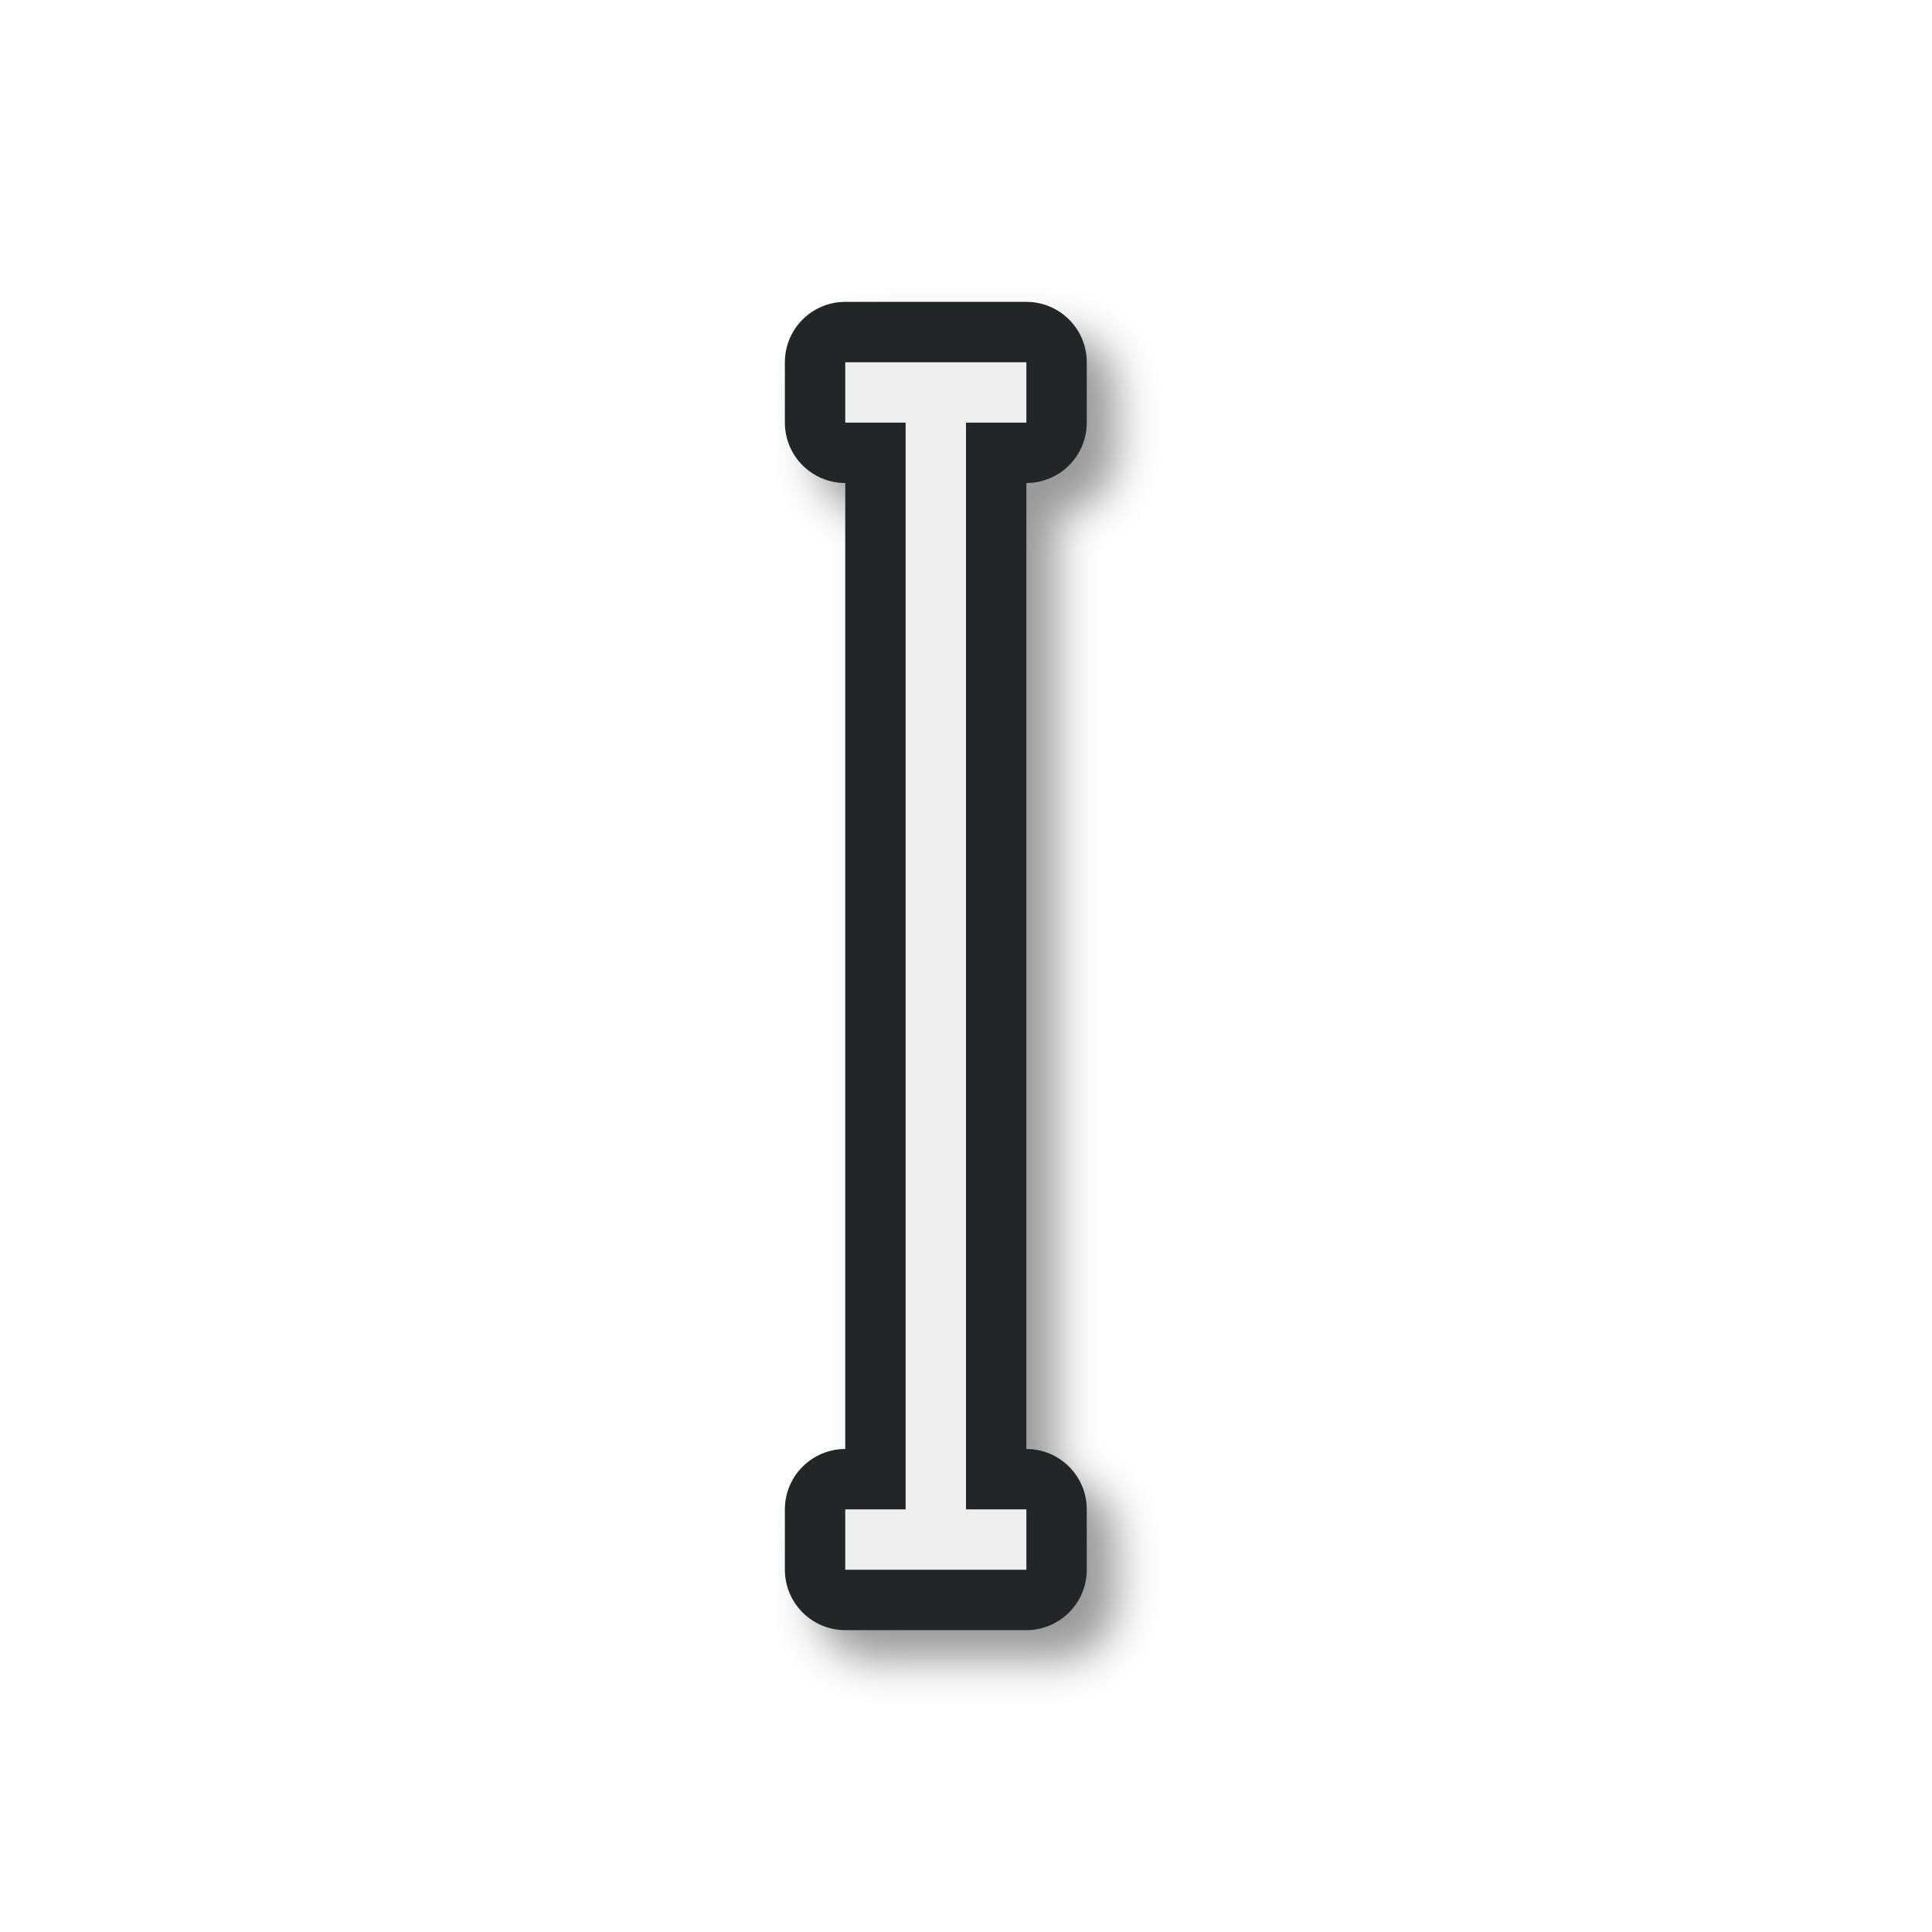
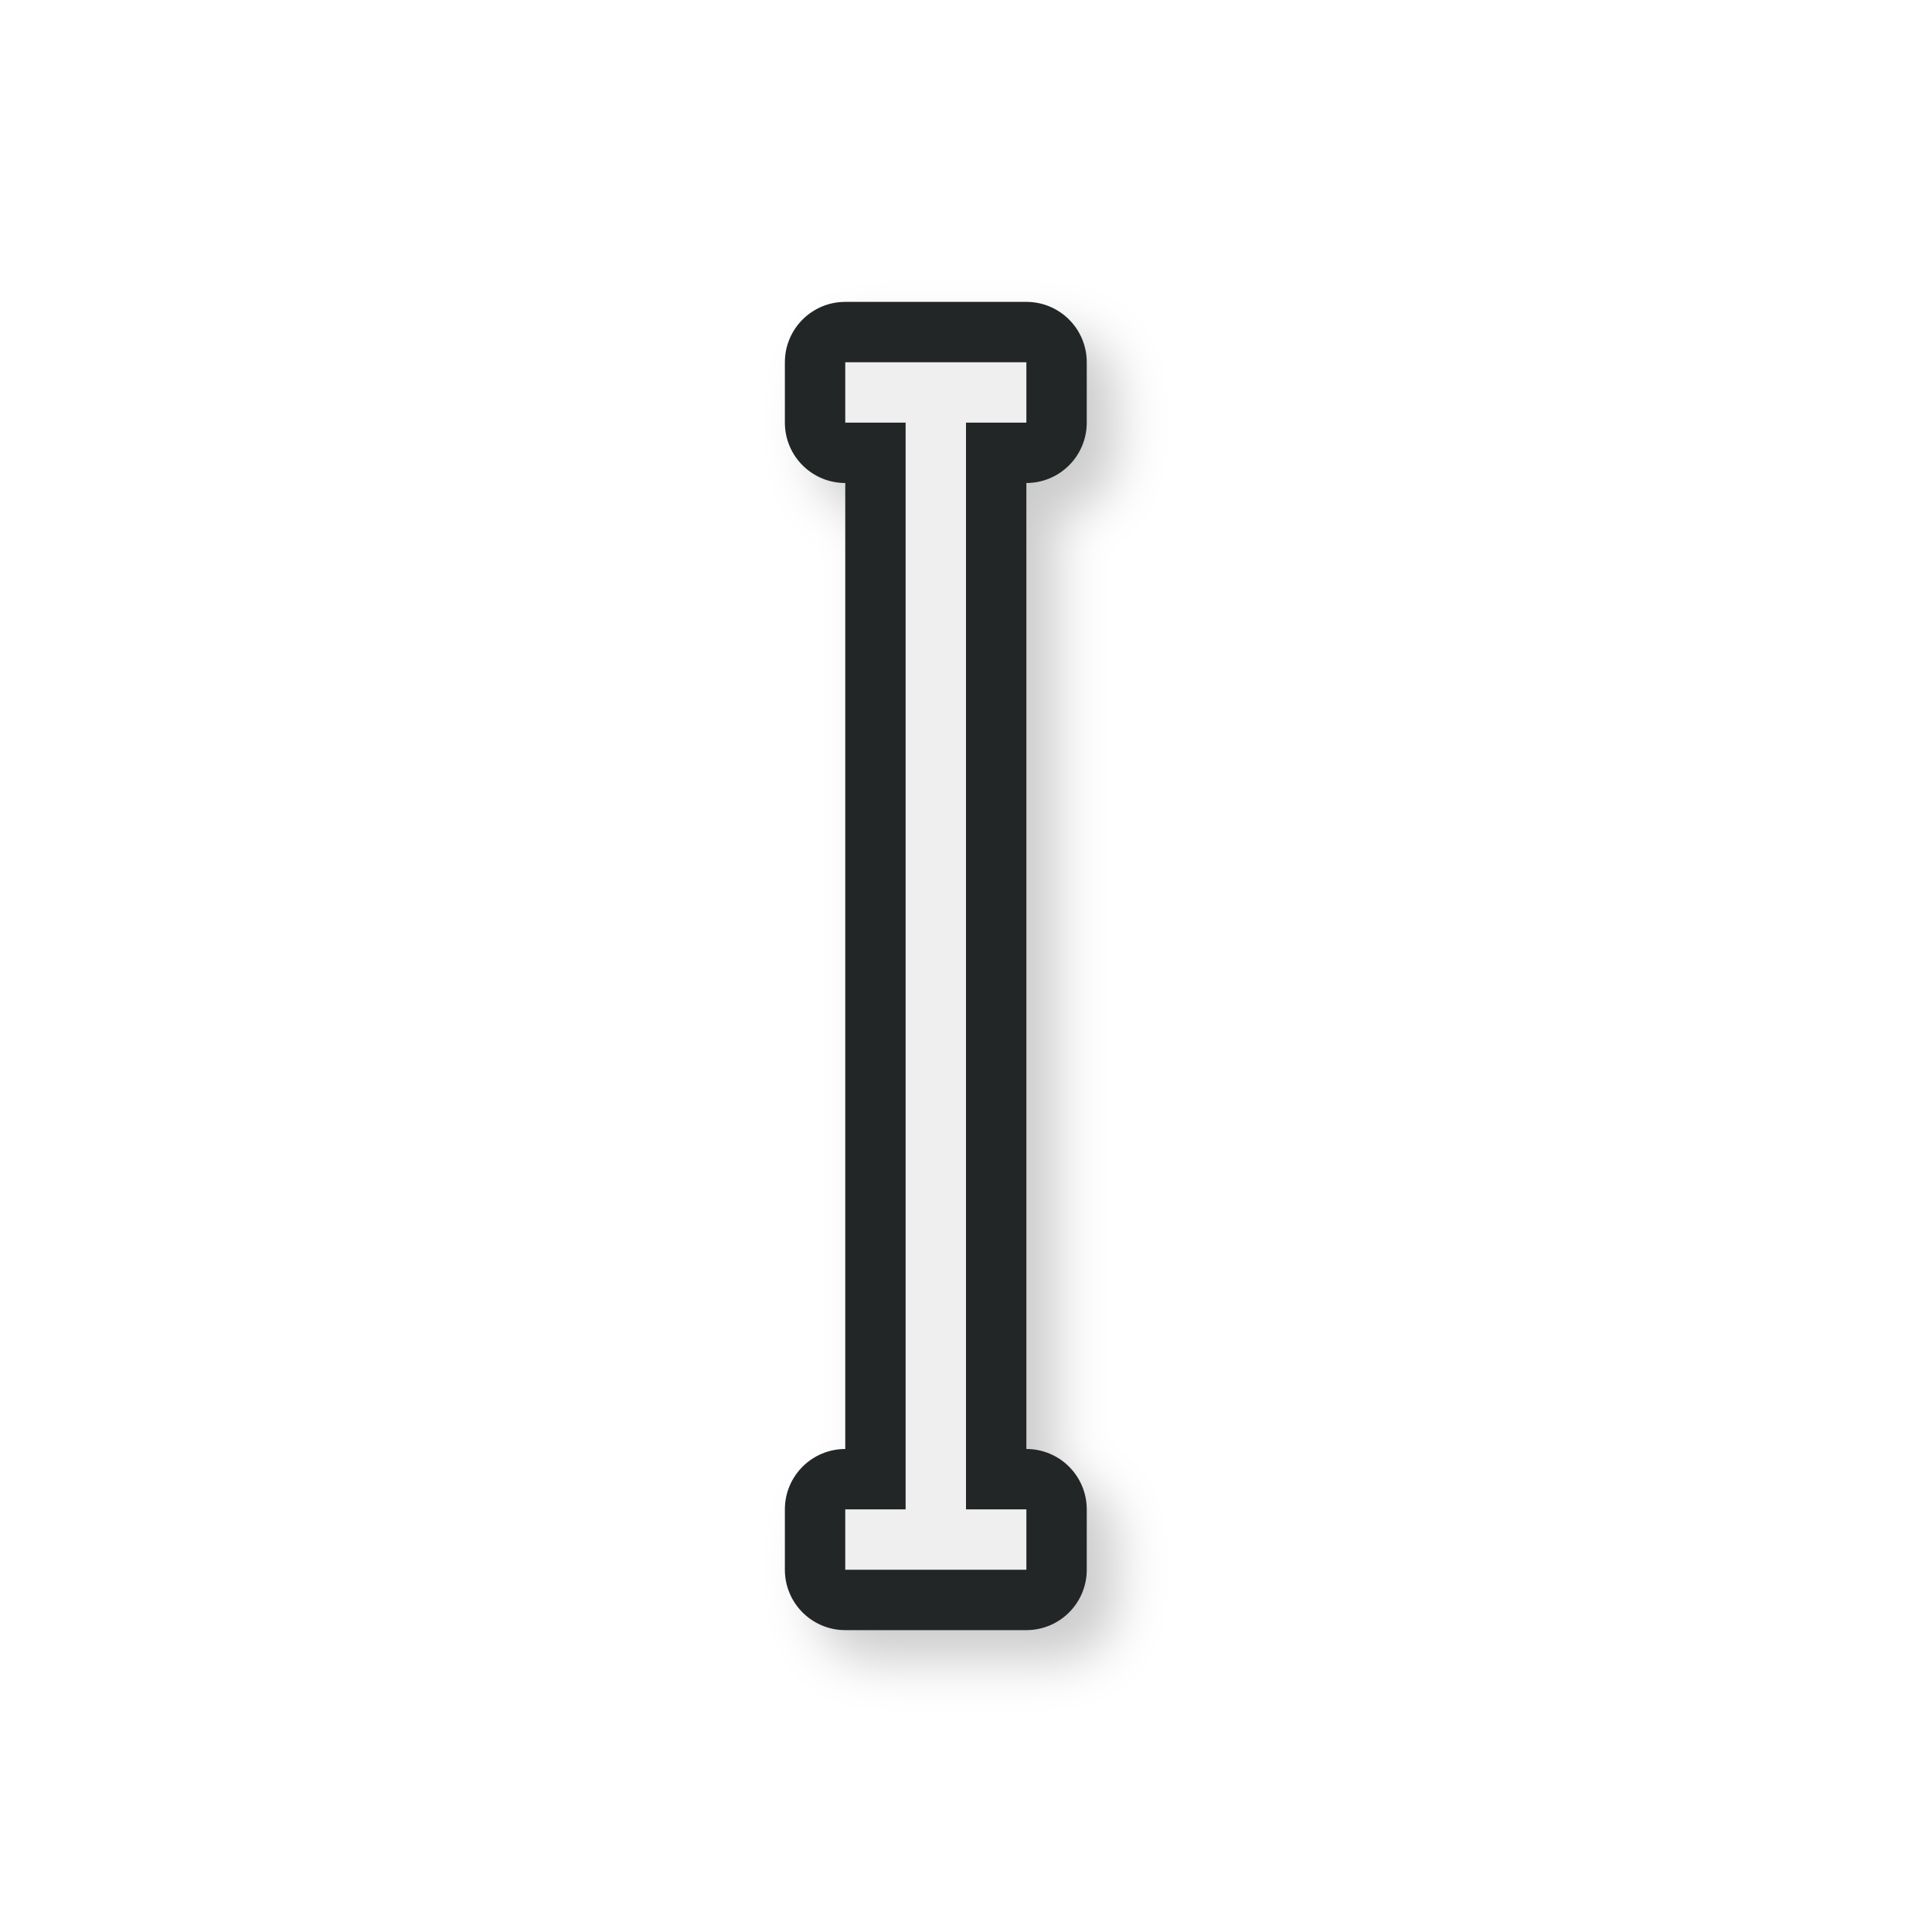
<svg xmlns="http://www.w3.org/2000/svg" id="svg5327" width="32" height="32" version="1.1">
  <defs id="defs5329">
    <filter id="filter854" style="color-interpolation-filters:sRGB" width="1.324" height="1.074" x="-.16" y="-.04">
      <feGaussianBlur id="feGaussianBlur856" stdDeviation=".338" />
    </filter>
+     <filter id="filter822" style="color-interpolation-filters:sRGB" width="1.389" height="1.088" x="-.19" y="-.04">
+       <feGaussianBlur id="feGaussianBlur824" stdDeviation=".405" />
+     </filter>
  </defs>
-   <path id="path832" style="color:#000000;font-style:normal;font-variant:normal;font-weight:normal;font-stretch:normal;font-size:medium;line-height:normal;font-family:sans-serif;font-variant-ligatures:normal;font-variant-position:normal;font-variant-caps:normal;font-variant-numeric:normal;font-variant-alternates:normal;font-feature-settings:normal;text-indent:0;text-align:start;text-decoration:none;text-decoration-line:none;text-decoration-style:solid;text-decoration-color:#000000;letter-spacing:normal;word-spacing:normal;text-transform:none;writing-mode:lr-tb;direction:ltr;text-orientation:mixed;dominant-baseline:auto;baseline-shift:baseline;text-anchor:start;white-space:normal;shape-padding:0;clip-rule:nonzero;display:inline;overflow:visible;visibility:visible;opacity:0.4;isolation:auto;mix-blend-mode:normal;color-interpolation:sRGB;color-interpolation-filters:linearRGB;solid-color:#000000;solid-opacity:1;vector-effect:none;fill:#000000;fill-opacity:1;fill-rule:nonzero;stroke:none;stroke-width:2;stroke-linecap:round;stroke-linejoin:round;stroke-miterlimit:4;stroke-dasharray:none;stroke-dashoffset:0;stroke-opacity:1;color-rendering:auto;image-rendering:auto;shape-rendering:auto;text-rendering:auto;enable-background:accumulate;filter:url(#filter854)" d="m 14.5,5.5 a 1,1 0 0 0 -1,1 v 1 a 1,1 0 0 0 1,1 v 16 a 1,1 0 0 0 -1,1 v 1 a 1,1 0 0 0 1,1 h 1 1 1 a 1,1 0 0 0 1,-1 v -1 a 1,1 0 0 0 -1,-1 v -16 a 1,1 0 0 0 1,-1 v -1 a 1,1 0 0 0 -1,-1 h -1 -1 z" />
+   <path id="path832" style="color:#000000;font-style:normal;font-variant:normal;font-weight:normal;font-stretch:normal;font-size:medium;line-height:normal;font-family:sans-serif;font-variant-ligatures:normal;font-variant-position:normal;font-variant-caps:normal;font-variant-numeric:normal;font-variant-alternates:normal;font-feature-settings:normal;text-indent:0;text-align:start;text-decoration:none;text-decoration-line:none;text-decoration-style:solid;text-decoration-color:#000000;letter-spacing:normal;word-spacing:normal;text-transform:none;writing-mode:lr-tb;direction:ltr;text-orientation:mixed;dominant-baseline:auto;baseline-shift:baseline;text-anchor:start;white-space:normal;shape-padding:0;clip-rule:nonzero;display:inline;overflow:visible;visibility:visible;opacity:0.2;isolation:auto;mix-blend-mode:normal;color-interpolation:sRGB;color-interpolation-filters:linearRGB;solid-color:#000000;solid-opacity:1;vector-effect:none;fill:#000000;fill-opacity:1;fill-rule:nonzero;stroke:none;stroke-width:2;stroke-linecap:round;stroke-linejoin:round;stroke-miterlimit:4;stroke-dasharray:none;stroke-dashoffset:0;stroke-opacity:1;color-rendering:auto;image-rendering:auto;shape-rendering:auto;text-rendering:auto;enable-background:accumulate;filter:url(#filter822)" d="m 14.5,5.5 a 1,1 0 0 0 -1,1 v 1 a 1,1 0 0 0 1,1 v 16 a 1,1 0 0 0 -1,1 v 1 a 1,1 0 0 0 1,1 h 1 1 1 a 1,1 0 0 0 1,-1 v -1 a 1,1 0 0 0 -1,-1 v -16 a 1,1 0 0 0 1,-1 v -1 a 1,1 0 0 0 -1,-1 h -1 -1 z" />
  <path id="path828" style="color:#000000;font-style:normal;font-variant:normal;font-weight:normal;font-stretch:normal;font-size:medium;line-height:normal;font-family:sans-serif;font-variant-ligatures:normal;font-variant-position:normal;font-variant-caps:normal;font-variant-numeric:normal;font-variant-alternates:normal;font-feature-settings:normal;text-indent:0;text-align:start;text-decoration:none;text-decoration-line:none;text-decoration-style:solid;text-decoration-color:#000000;letter-spacing:normal;word-spacing:normal;text-transform:none;writing-mode:lr-tb;direction:ltr;text-orientation:mixed;dominant-baseline:auto;baseline-shift:baseline;text-anchor:start;white-space:normal;shape-padding:0;clip-rule:nonzero;display:inline;overflow:visible;visibility:visible;opacity:1;isolation:auto;mix-blend-mode:normal;color-interpolation:sRGB;color-interpolation-filters:linearRGB;solid-color:#000000;solid-opacity:1;vector-effect:none;fill:#232627;fill-opacity:1;fill-rule:nonzero;stroke:none;stroke-width:2;stroke-linecap:round;stroke-linejoin:round;stroke-miterlimit:4;stroke-dasharray:none;stroke-dashoffset:0;stroke-opacity:1;color-rendering:auto;image-rendering:auto;shape-rendering:auto;text-rendering:auto;enable-background:accumulate" d="m 14,5 a 1,1 0 0 0 -1,1 v 1 a 1,1 0 0 0 1,1 v 16 a 1,1 0 0 0 -1,1 v 1 a 1,1 0 0 0 1,1 h 1 1 1 a 1,1 0 0 0 1,-1 V 25 A 1,1 0 0 0 17,24 V 8 A 1,1 0 0 0 18,7 V 6 A 1,1 0 0 0 17,5 h -1 -1 z" />
  <path id="rect840" style="opacity:1;fill:#efefef;fill-opacity:1;stroke:none;stroke-width:1.354;stroke-linecap:square;stroke-linejoin:bevel;stroke-miterlimit:4;stroke-dasharray:none;stroke-opacity:1" d="M 14 6 L 14 7 L 15 7 L 15 25 L 14 25 L 14 26 L 15 26 L 16 26 L 17 26 L 17 25 L 16 25 L 16 7 L 17 7 L 17 6 L 16 6 L 15 6 L 14 6 z" />
</svg>
